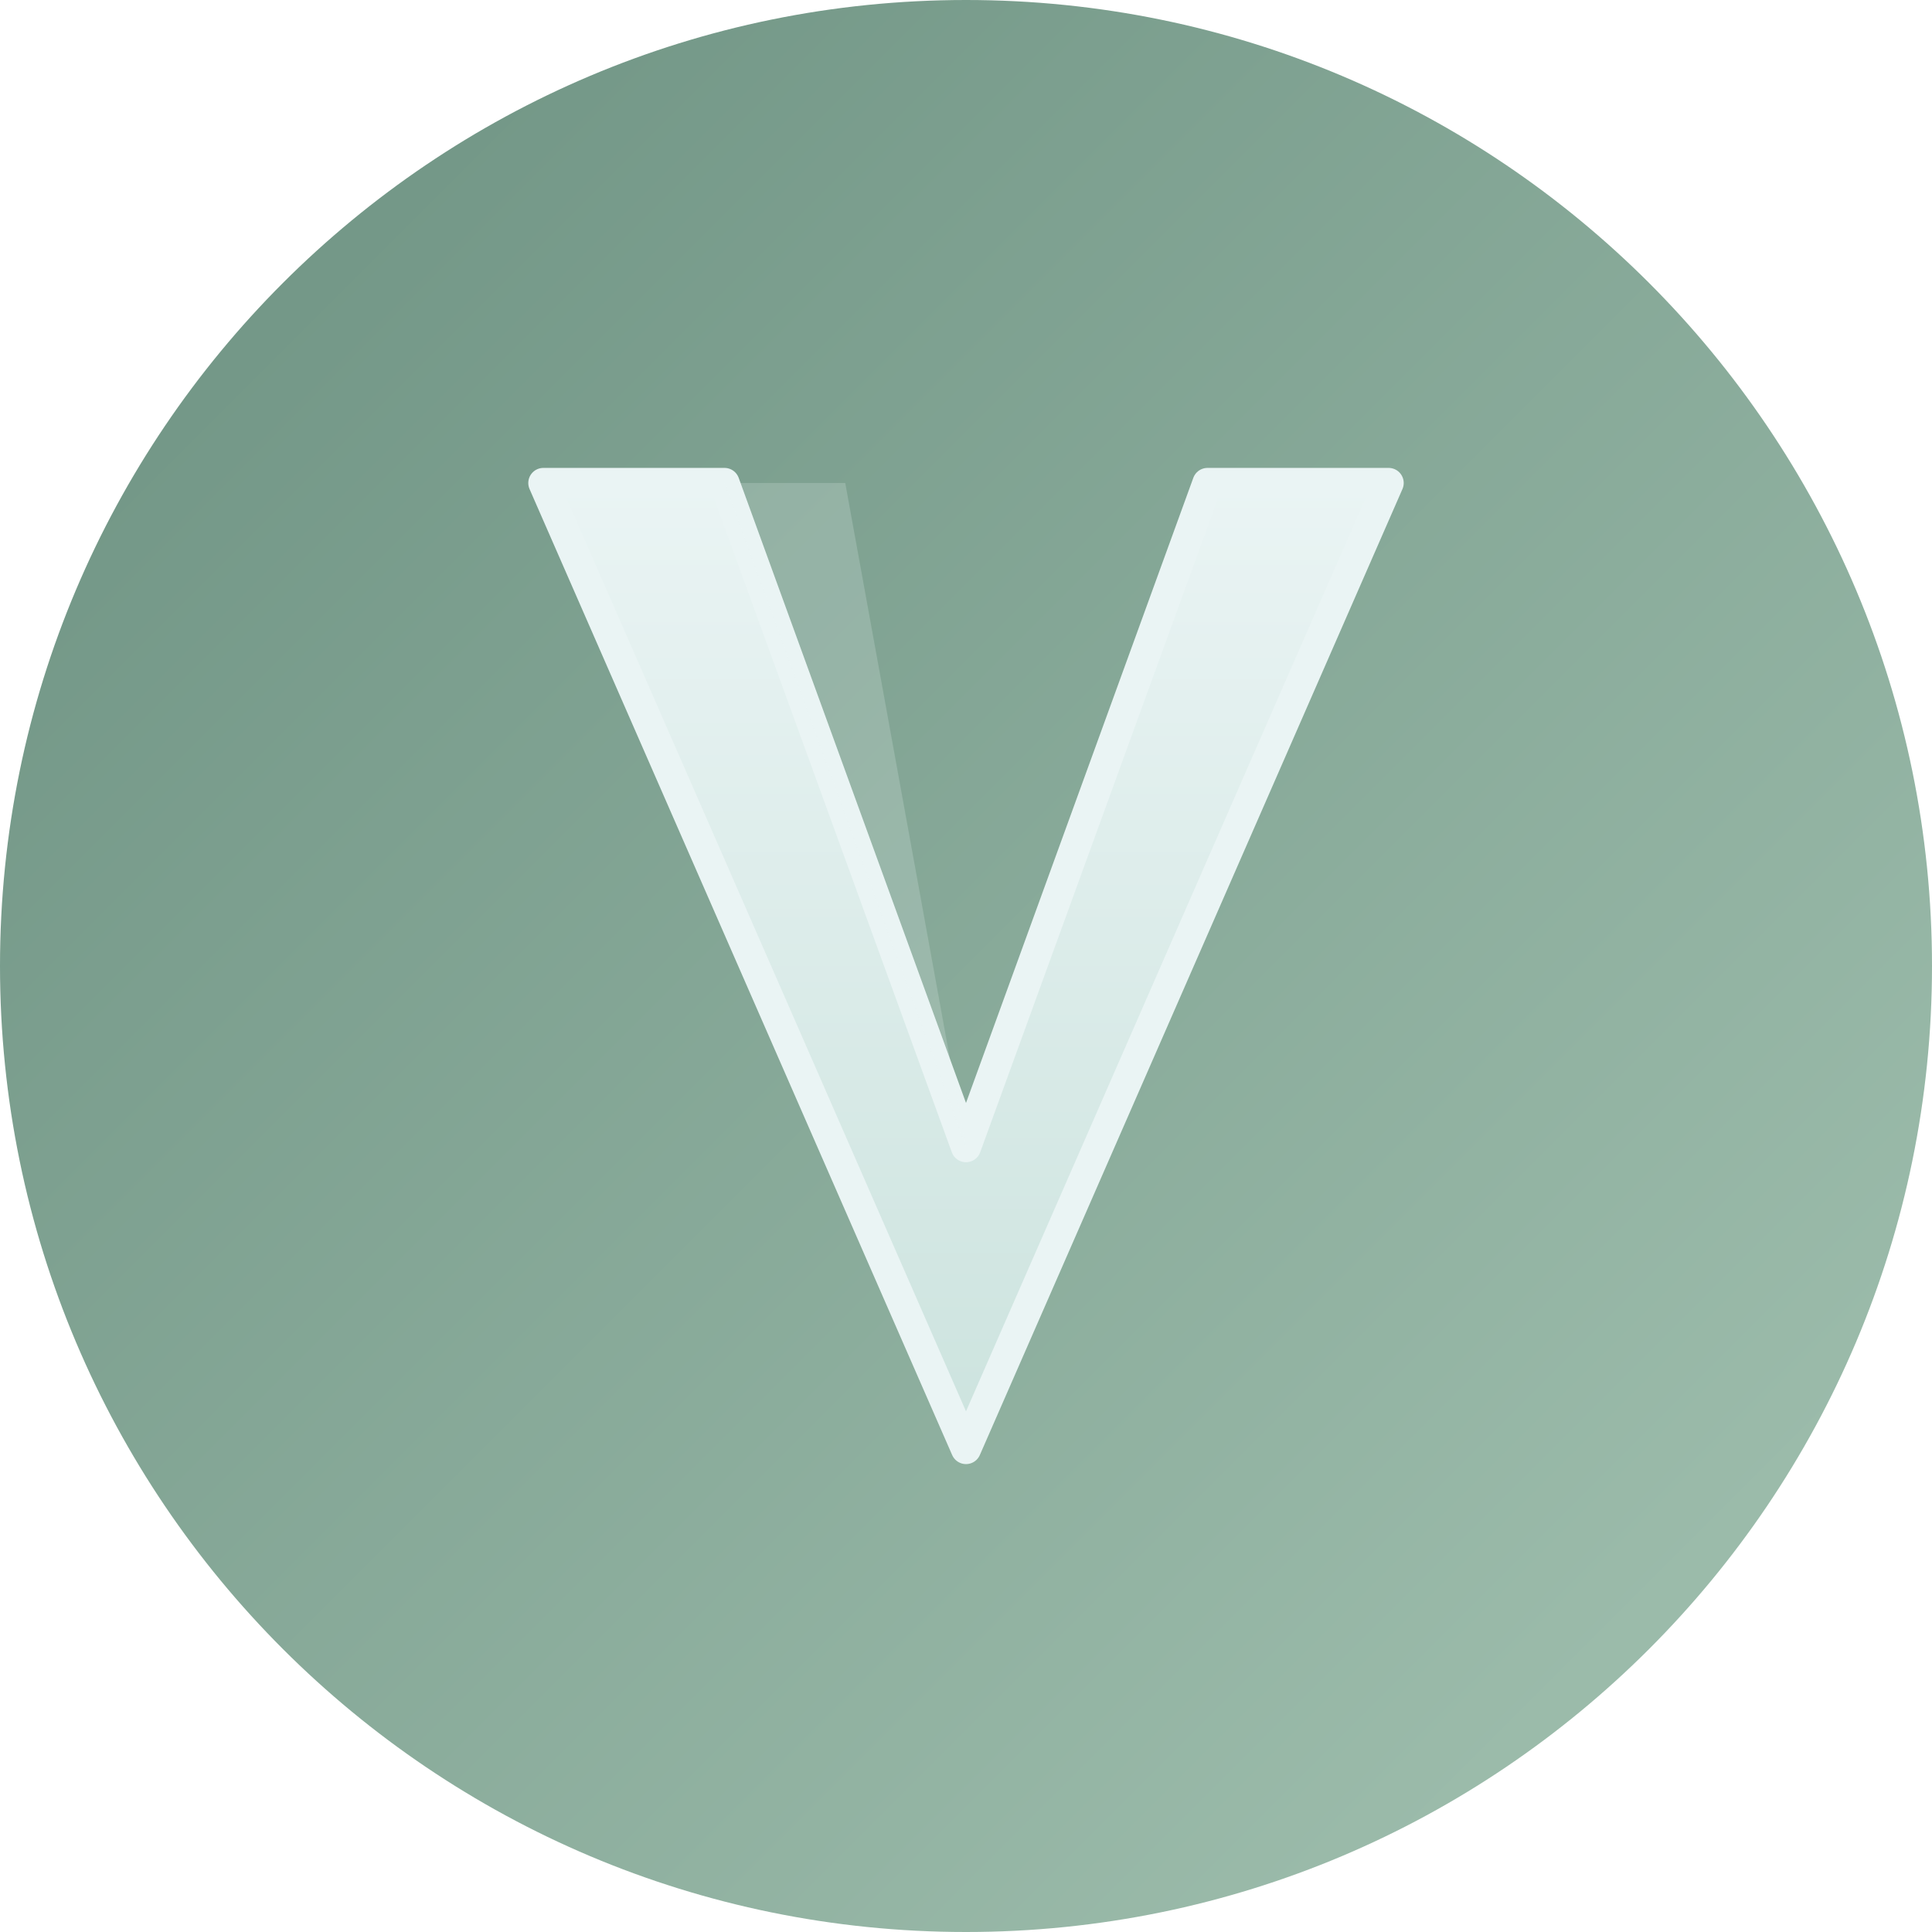
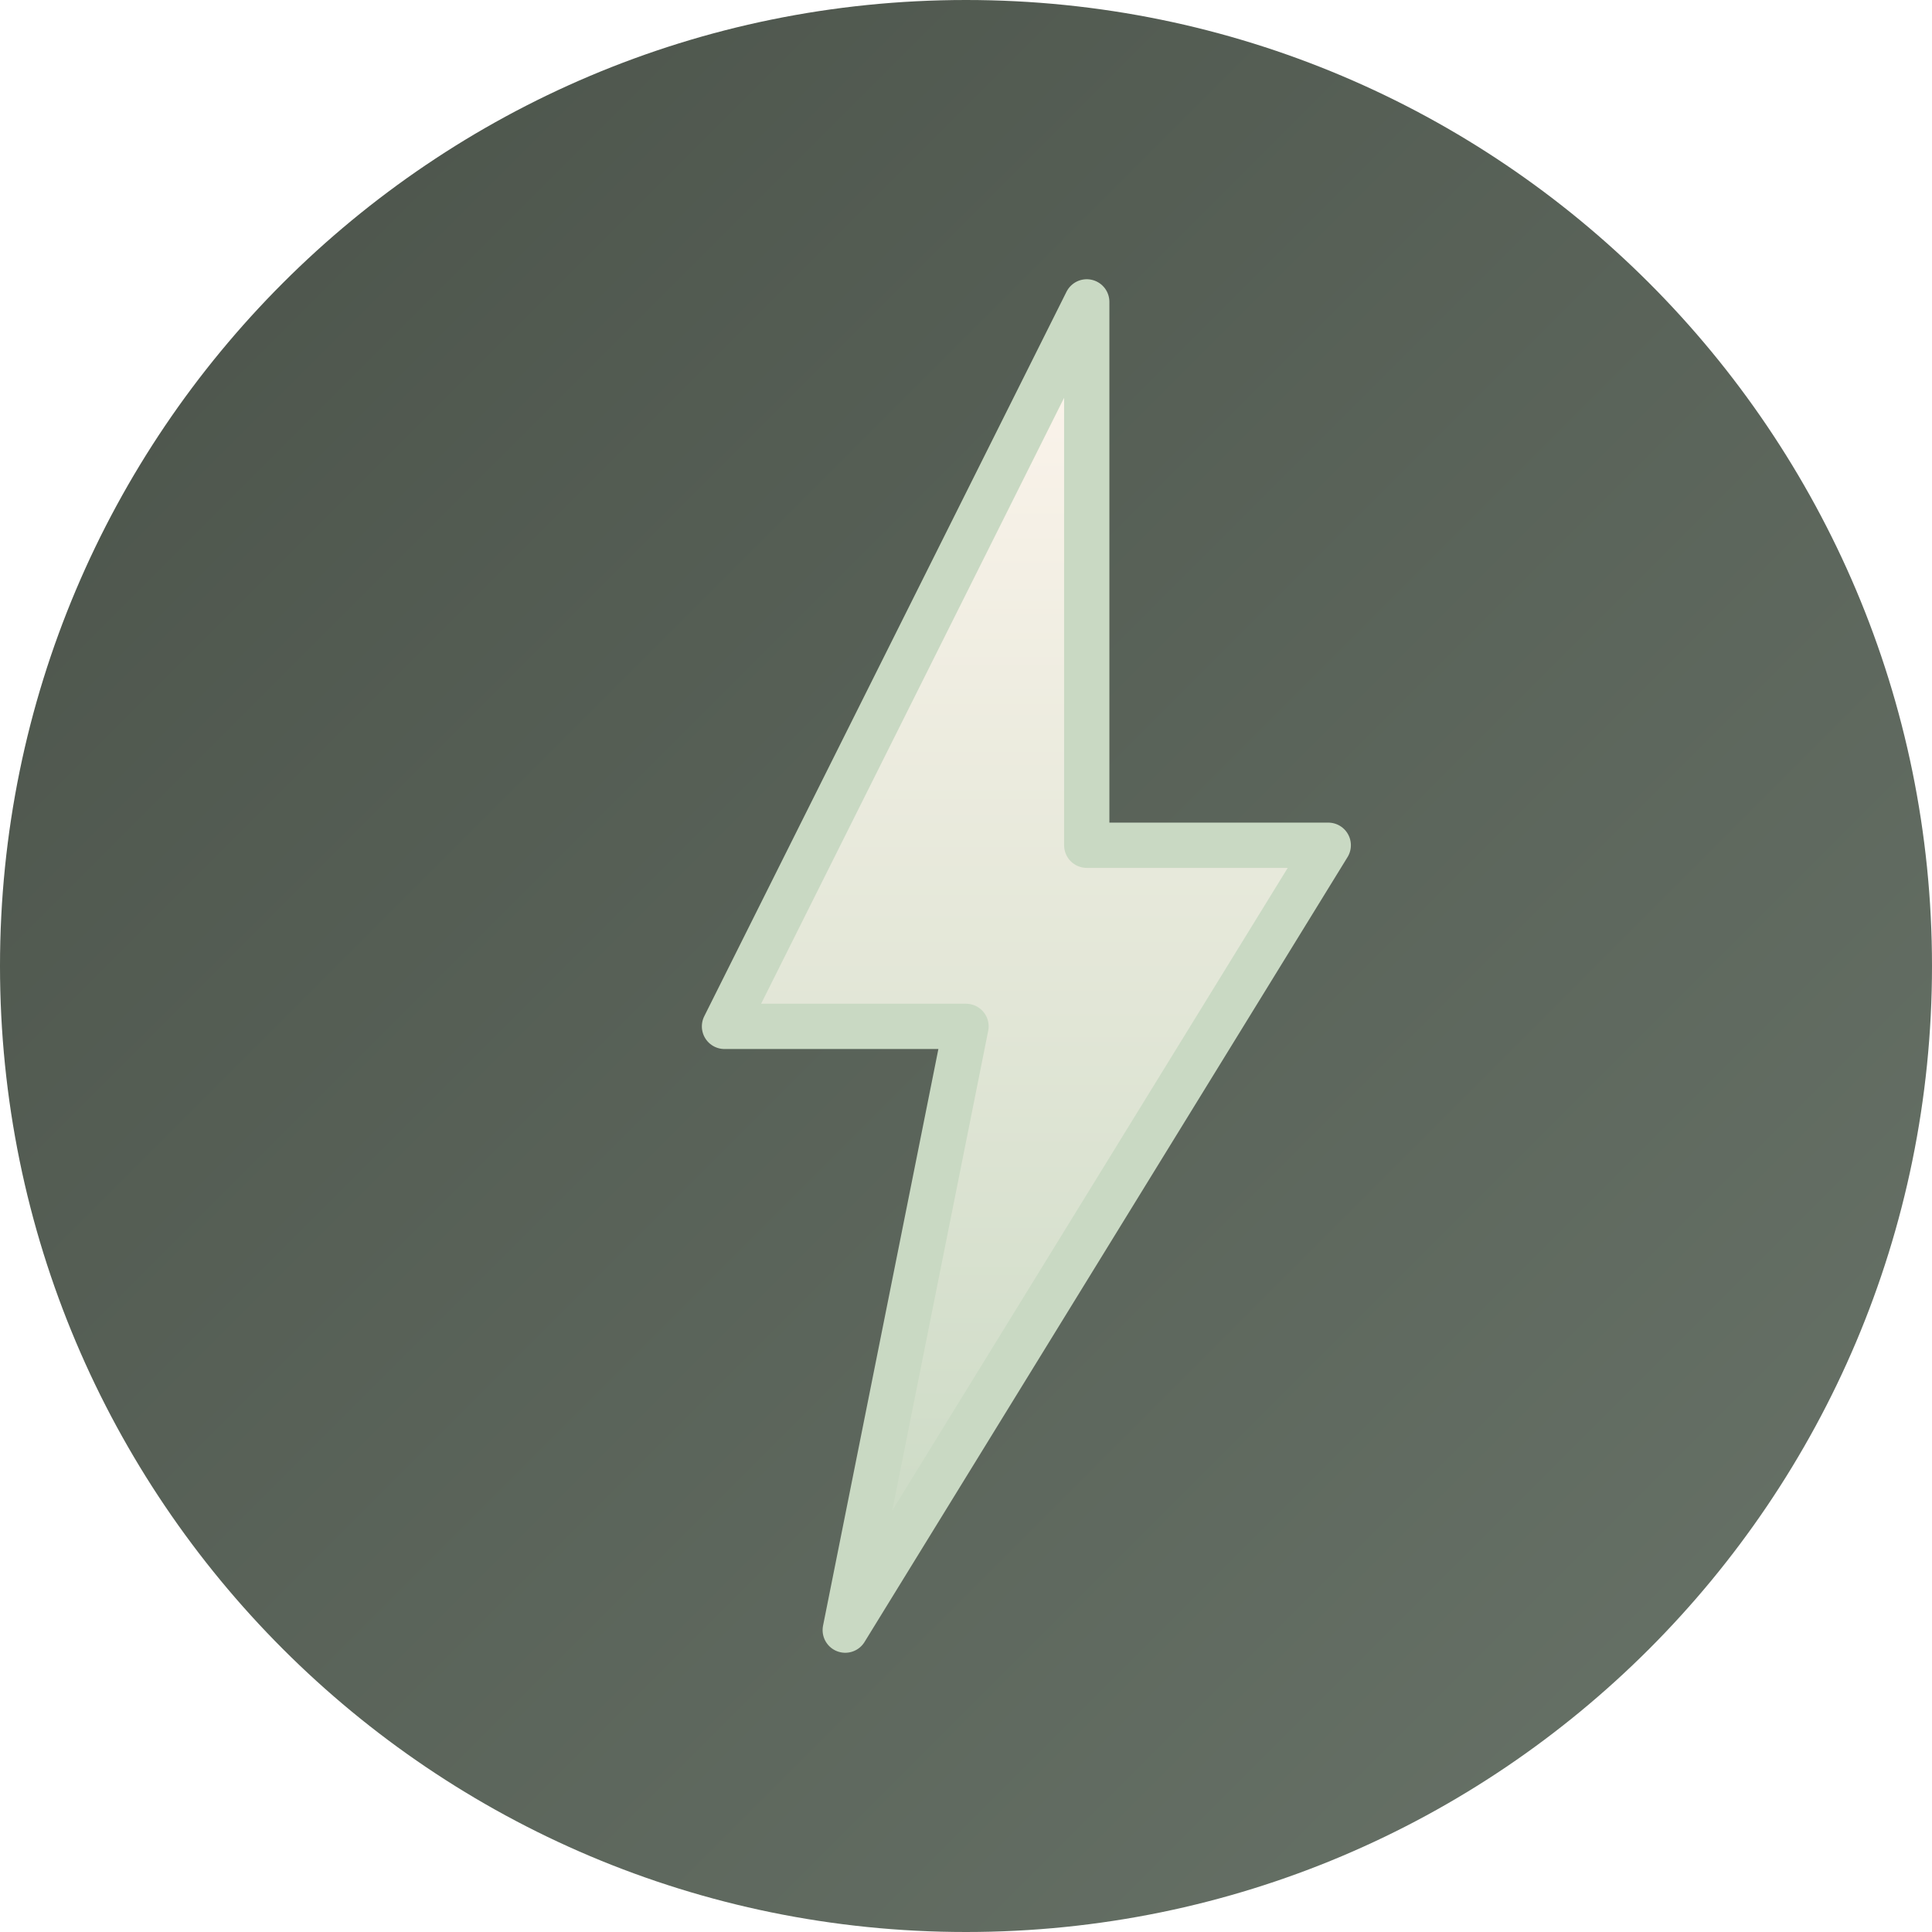
<svg xmlns="http://www.w3.org/2000/svg" width="64" height="64" viewBox="0 0 64 64" fill="none">
  <defs>
    <linearGradient id="bgGradient" x1="0%" y1="0%" x2="100%" y2="100%">
-       <stop offset="0%" style="stop-color:#6B9080;stop-opacity:1" />
-       <stop offset="100%" style="stop-color:#A4C3B2;stop-opacity:1" />
+       <stop offset="0%" style="stop-color:#4a5249" />
+       <stop offset="100%" style="stop-color:#697469" />
    </linearGradient>
-     <linearGradient id="vGradient" x1="0%" y1="0%" x2="0%" y2="100%">
-       <stop offset="0%" style="stop-color:#EAF4F4;stop-opacity:1" />
-       <stop offset="100%" style="stop-color:#CCE3DE;stop-opacity:1" />
+     <linearGradient id="boltGradient" x1="0%" y1="0%" x2="0%" y2="100%">
+       <stop offset="0%" style="stop-color:#fef5ed" />
+       <stop offset="100%" style="stop-color:#c9d9c3" />
    </linearGradient>
  </defs>
  <circle cx="32" cy="32" r="32" fill="url(#bgGradient)" />
-   <path d="M 18 16 L 32 48 L 46 16 L 40 16 L 32 38 L 24 16 Z" fill="url(#vGradient)" stroke="#EAF4F4" stroke-width="1" stroke-linejoin="round" />
-   <path d="M 24 16 L 32 38 L 28 16 Z" fill="#EAF4F4" opacity="0.2" />
+   <path d="M36 10 L24 34 L32 34 L28 54 L44 28 L36 28 Z" fill="url(#boltGradient)" stroke="#c9d9c3" stroke-width="1.5" stroke-linejoin="round" />
</svg>
